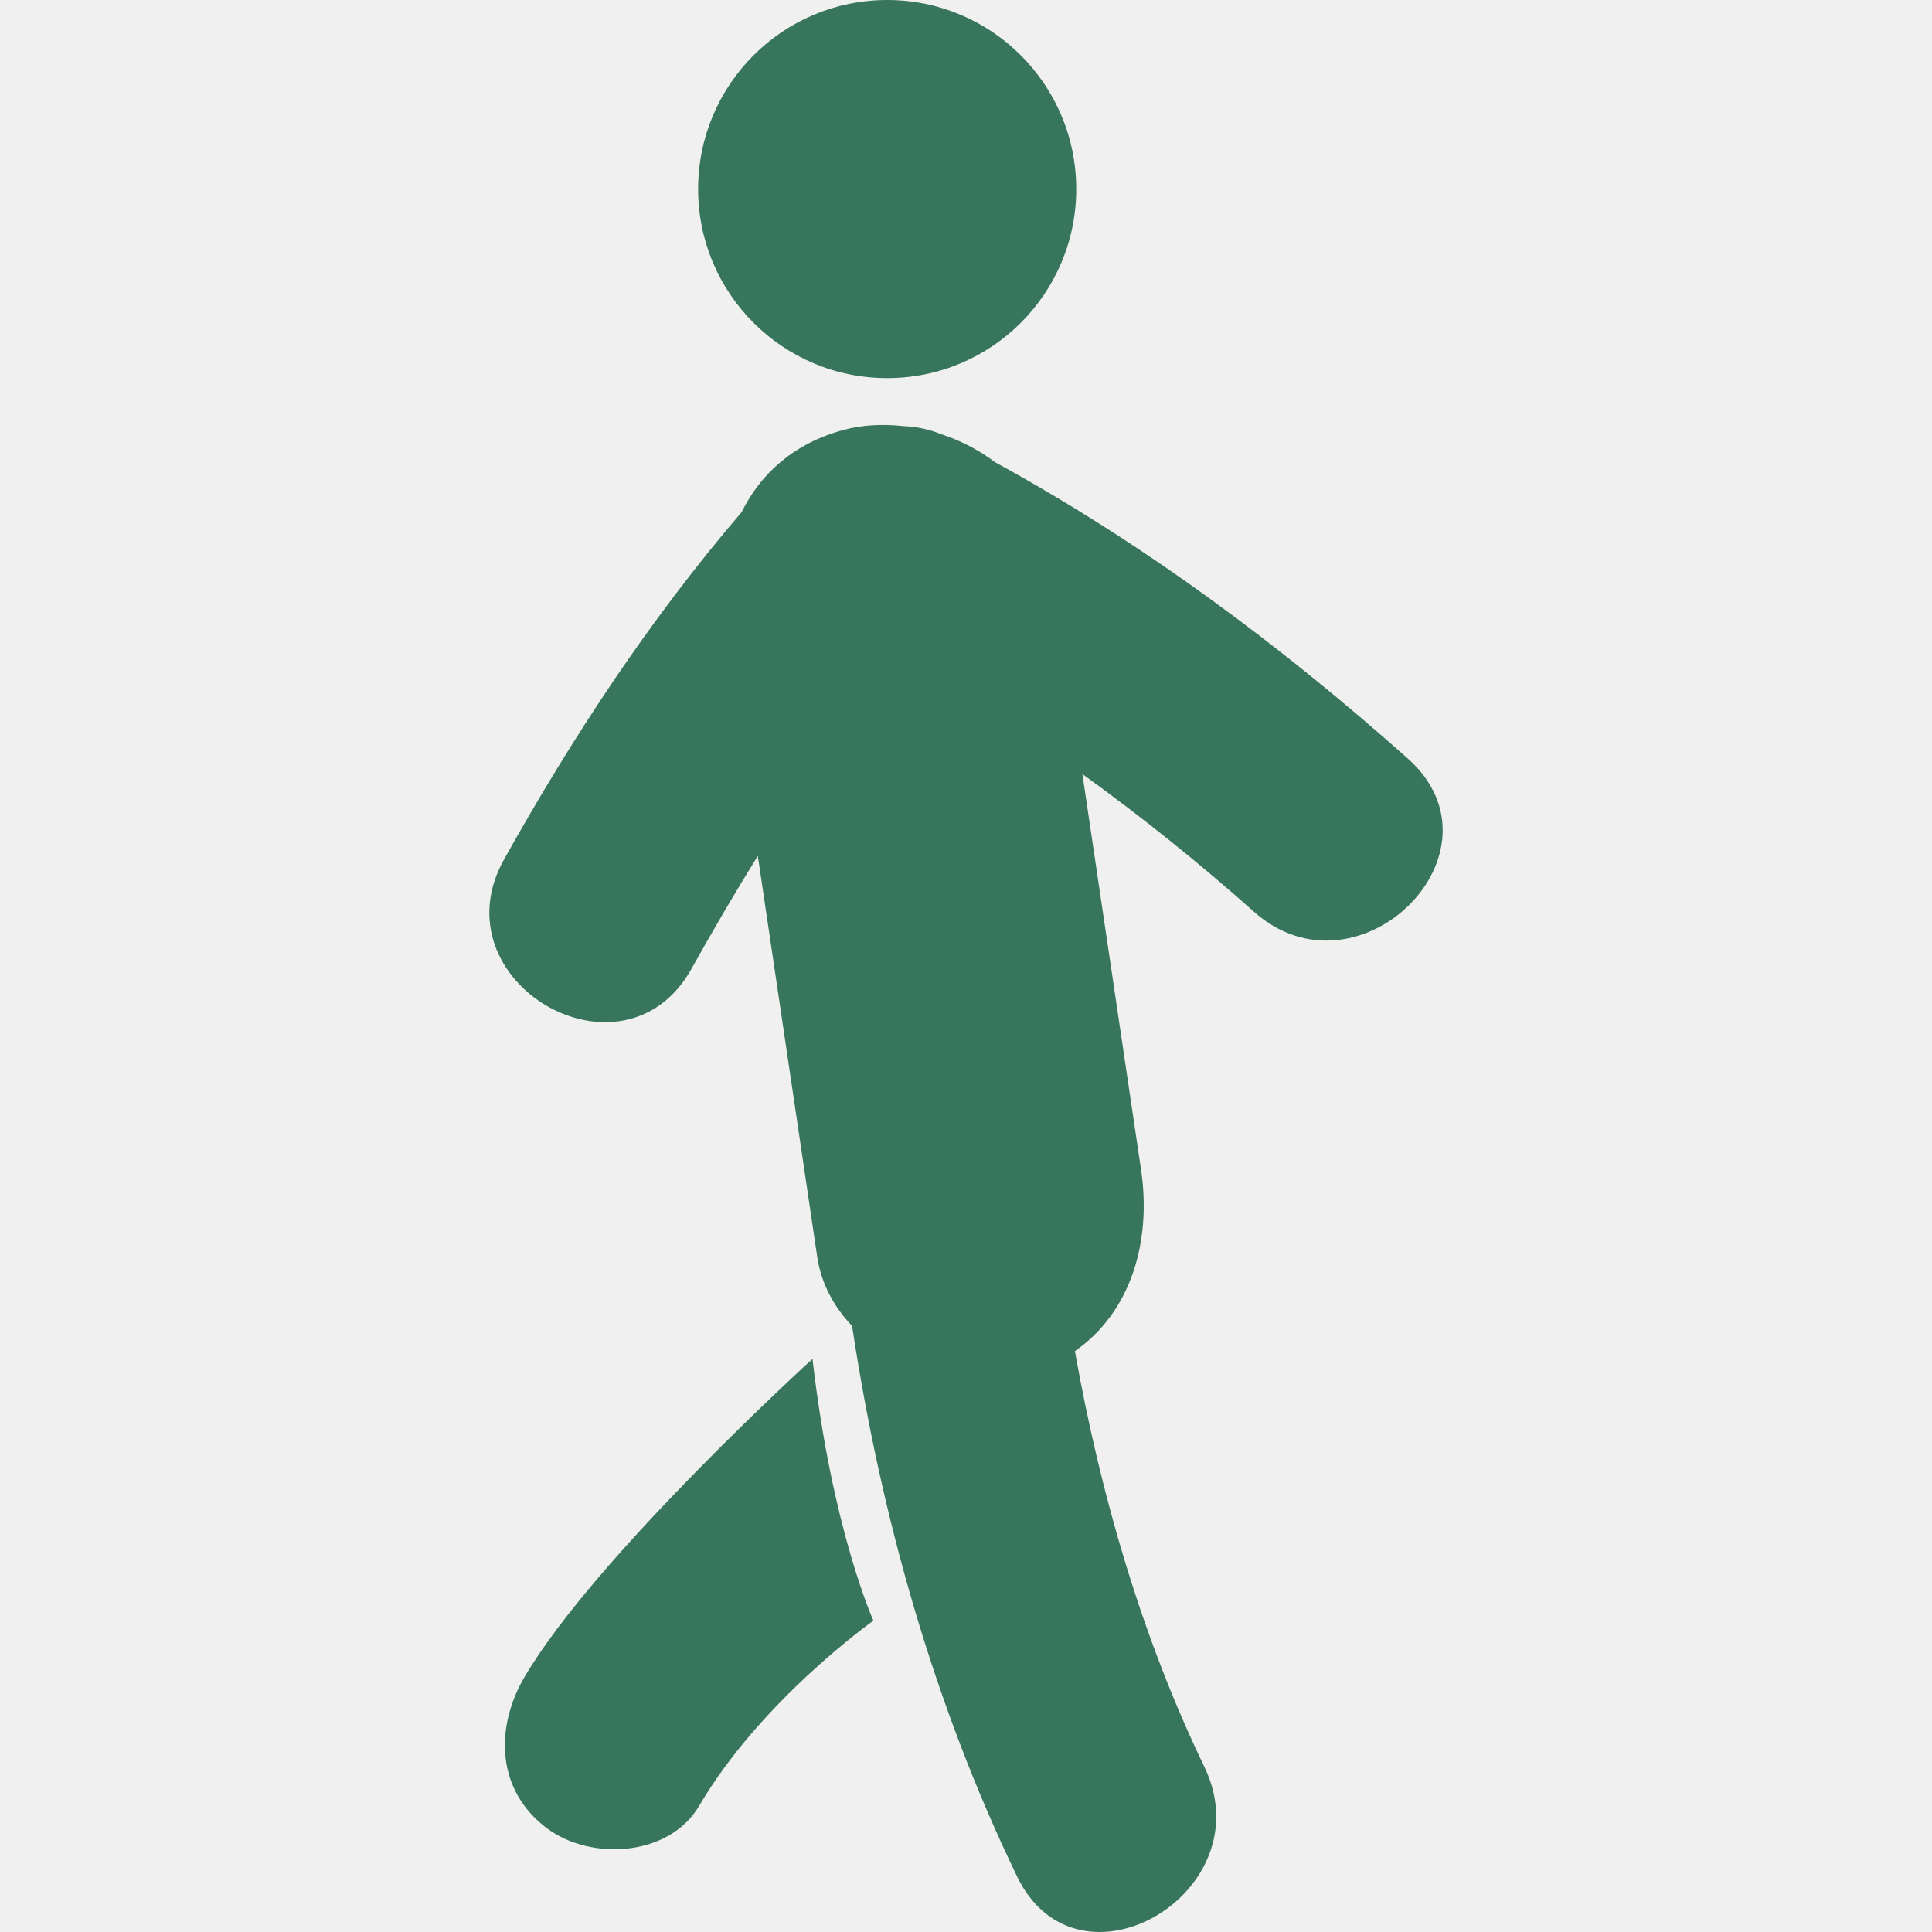
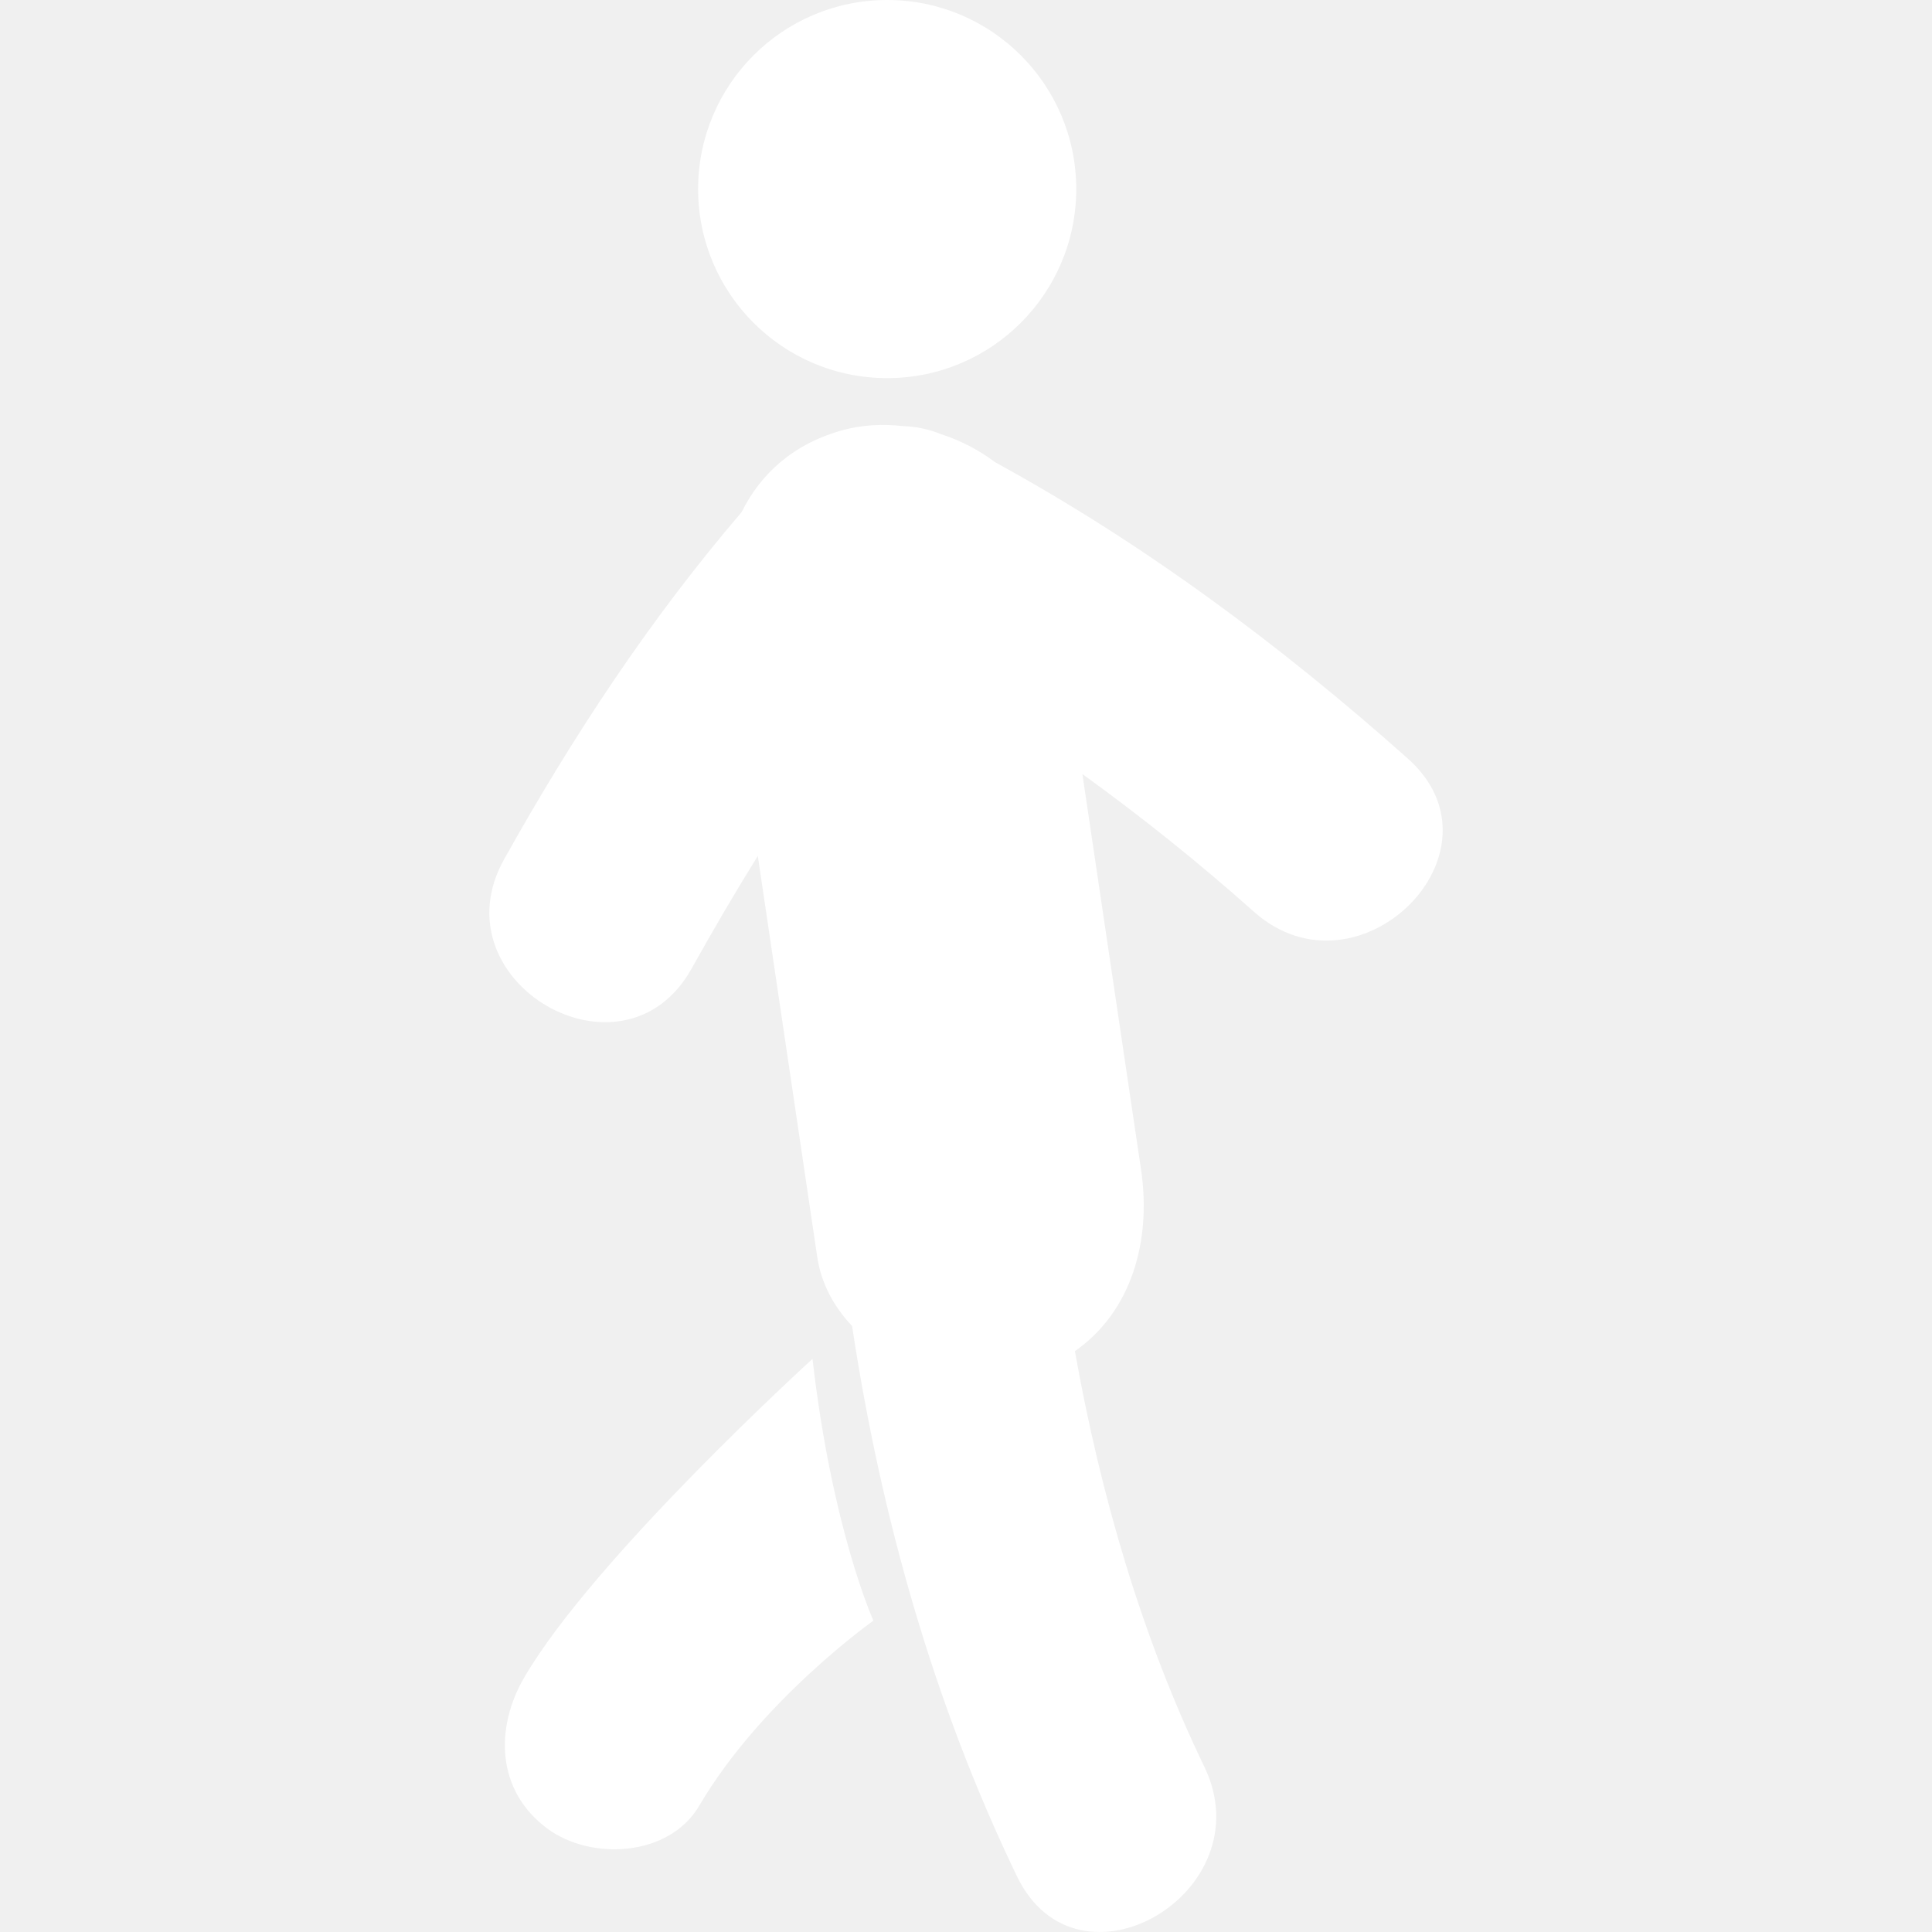
<svg xmlns="http://www.w3.org/2000/svg" version="1.1" id="Capa_1" x="0px" y="0px" viewBox="0 0 59.351 59.351" style="enable-background:new 0 0 59.351 59.351;" xml:space="preserve" width="512px" height="512px">
  <g>
    <g>
-       <path d="M16.113,51.517c-0.918,1.566-0.868,3.498,0.705,4.66c1.346,0.992,3.742,0.863,4.662-0.704    c1.902-3.244,5.351-5.687,5.351-5.687s-1.27-2.798-1.871-8.041C24.959,41.746,18.277,47.824,16.113,51.517z" fill="#38755d" />
-       <path d="M43.244,23.299c-3.903-3.474-8.09-6.591-12.672-9.098c-0.493-0.373-1.057-0.665-1.652-0.86    c-0.398-0.161-0.789-0.239-1.165-0.25c-0.629-0.072-1.259-0.04-1.836,0.115c-1.523,0.408-2.551,1.34-3.136,2.526    c-2.823,3.297-5.181,6.88-7.297,10.666c-2.101,3.756,3.657,7.117,5.756,3.364c0.656-1.175,1.332-2.333,2.038-3.469    c0.609,4.104,1.217,8.208,1.824,12.311c0.123,0.832,0.519,1.548,1.072,2.13c0.884,5.842,2.507,11.605,5.066,16.907    c1.867,3.87,7.614,0.487,5.756-3.365c-1.912-3.961-3.19-8.346-3.977-12.769c1.73-1.205,2.357-3.375,2.033-5.569    c-0.602-4.052-1.201-8.106-1.803-12.159c1.822,1.315,3.58,2.725,5.275,4.234C41.733,30.858,46.464,26.161,43.244,23.299z" fill="#38755d" />
-       <circle cx="27.254" cy="5.808" r="5.808" fill="#38755d" />
+       <path d="M16.113,51.517c-0.918,1.566-0.868,3.498,0.705,4.66c1.346,0.992,3.742,0.863,4.662-0.704    c1.902-3.244,5.351-5.687,5.351-5.687s-1.27-2.798-1.871-8.041C24.959,41.746,18.277,47.824,16.113,51.517z" fill="#FFFFFF" />
+       <path d="M43.244,23.299c-3.903-3.474-8.09-6.591-12.672-9.098c-0.493-0.373-1.057-0.665-1.652-0.86    c-0.398-0.161-0.789-0.239-1.165-0.25c-0.629-0.072-1.259-0.04-1.836,0.115c-1.523,0.408-2.551,1.34-3.136,2.526    c-2.823,3.297-5.181,6.88-7.297,10.666c-2.101,3.756,3.657,7.117,5.756,3.364c0.656-1.175,1.332-2.333,2.038-3.469    c0.609,4.104,1.217,8.208,1.824,12.311c0.123,0.832,0.519,1.548,1.072,2.13c0.884,5.842,2.507,11.605,5.066,16.907    c1.867,3.87,7.614,0.487,5.756-3.365c-1.912-3.961-3.19-8.346-3.977-12.769c1.73-1.205,2.357-3.375,2.033-5.569    c-0.602-4.052-1.201-8.106-1.803-12.159c1.822,1.315,3.58,2.725,5.275,4.234C41.733,30.858,46.464,26.161,43.244,23.299z" fill="#FFFFFF" />
+       <circle cx="27.254" cy="5.808" r="5.808" fill="#FFFFFF" />
    </g>
  </g>
  <g>
</g>
  <g>
</g>
  <g>
</g>
  <g>
</g>
  <g>
</g>
  <g>
</g>
  <g>
</g>
  <g>
</g>
  <g>
</g>
  <g>
</g>
  <g>
</g>
  <g>
</g>
  <g>
</g>
  <g>
</g>
  <g>
</g>
</svg>
